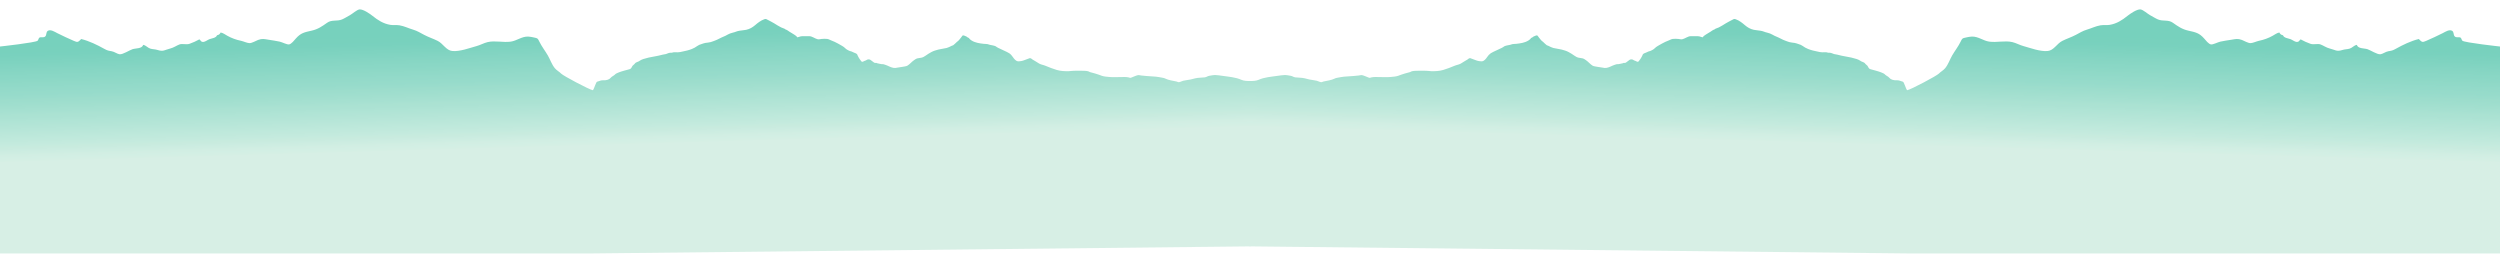
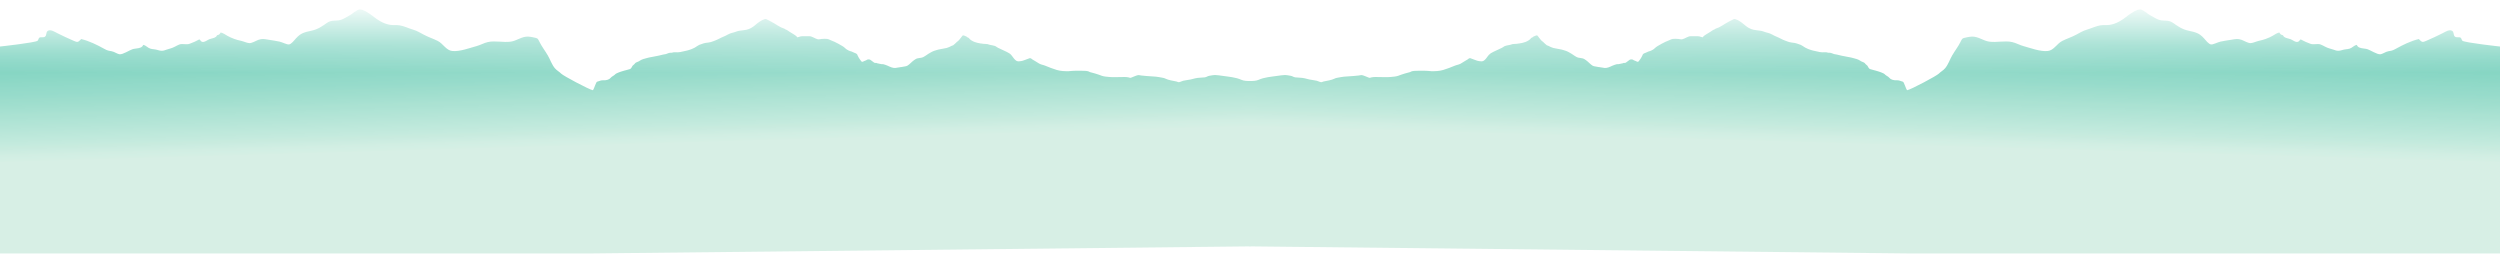
<svg xmlns="http://www.w3.org/2000/svg" width="10996" height="1145.238" viewBox="0 401.762 10996 1145.238" preserveAspectRatio="xMidYMax meet" aria-hidden="true">
  <defs>
+     <linearGradient id="fadeGradKoban" gradientUnits="userSpaceOnUse" x1="0" y1="401.762" x2="0" y2="722.429">
+       <stop offset="0" stop-color="#fff" stop-opacity="0" />
+       <stop offset="1" stop-color="#fff" stop-opacity="1" />
+     </linearGradient>
+     <mask id="fadeTopKoban" maskUnits="userSpaceOnUse" x="0.0" y="401.762" width="10996.0" height="1145.238">
+       <rect x="0.0" y="401.762" width="10996.0" height="1145.238" fill="url(#fadeGradKoban)" />
+     </mask>
    <clipPath id="clip-4">
      <path clip-rule="nonzero" d="M 0 443 L 5500 443 L 5500 1517 L 0 1517 Z M 0 443 " />
    </clipPath>
    <clipPath id="clip-5">
      <path clip-rule="nonzero" d="M 5460.379 752.891 C 5435.102 741.41 5403.961 739.262 5375.051 735.121 C 5365.66 733.781 5356.371 732.262 5346.762 731.969 C 5336.559 731.672 5328.469 733.59 5318.66 735.219 C 5311.102 736.469 5307.07 740.93 5298.828 742.031 C 5285.129 743.871 5270.441 742.93 5257.121 746.262 C 5250.27 747.969 5243.66 749.828 5236.801 751.34 C 5225.949 753.73 5214.609 754.398 5203.898 757.078 C 5198.359 758.461 5190.922 762.789 5185.34 763.23 C 5181.238 763.539 5178.43 760.988 5174.441 760.172 C 5157.898 756.73 5140.719 754.699 5126.012 747.578 C 5121.602 745.441 5119.461 744.762 5113.781 743.859 C 5103.672 742.238 5094.371 739.68 5083.98 738.949 C 5070.07 737.949 5056.148 736.961 5042.219 736.02 C 5034.27 735.488 5026.531 734.891 5018.672 733.781 C 5015.238 733.309 5010.199 731.762 5006.699 732.121 C 4998.941 732.91 4989.32 738.281 4981.391 740.82 C 4979.941 741.281 4974.98 743.859 4973.25 744.121 C 4970.289 744.57 4966.23 742.629 4963.301 742 C 4952.27 739.602 4939.84 740.711 4928.512 740.738 C 4912.441 740.781 4895.352 741.801 4879.352 740.352 C 4868.289 739.352 4856.941 738.68 4846.641 735.289 C 4836.609 731.988 4827.352 727.77 4816.898 725.09 C 4809.379 723.172 4801.91 721.469 4794.629 719.059 C 4791.641 718.078 4788.75 716.078 4786.141 715.199 C 4781.82 713.719 4774.699 713.551 4770.172 713.219 C 4754.621 712.109 4738.488 713.16 4722.828 713.078 C 4715.469 713.031 4708.969 714.672 4701.68 714.84 C 4683.461 715.289 4665.59 714.512 4648.719 709.621 C 4631.781 704.699 4614.469 697.82 4598.109 691.031 C 4592.879 688.859 4587.629 687.57 4581.891 685.922 C 4574.059 683.672 4566.539 679.371 4560.539 675.039 C 4554.629 670.781 4547.469 667.672 4541.66 663.781 C 4538.34 661.559 4535.949 658.27 4531.25 657.672 C 4527.672 657.211 4526.68 658.449 4524.141 659.48 C 4522.059 660.309 4520.641 660.859 4518.352 661.59 C 4509.641 664.371 4501.141 668.859 4491.922 670.359 C 4483.551 671.711 4476.672 672.988 4470.09 668.859 C 4465.461 665.949 4462.602 662.512 4459.441 658.789 C 4455.238 653.859 4452.301 648.43 4447.672 643.441 C 4442.352 637.711 4436.309 633.762 4428.34 630.129 C 4417.379 625.16 4406.551 620.23 4395.941 614.91 C 4391.578 612.711 4387.699 611.301 4383.969 608.609 C 4382.461 607.512 4381.441 606.379 4379.57 605.449 C 4372.301 601.84 4361.98 600.859 4353.73 598.922 C 4350.32 598.109 4346.922 596.609 4343.75 595.84 C 4339.031 594.699 4332.762 595.219 4327.699 594.66 C 4307.988 592.48 4288.969 589.73 4273.469 579.941 C 4270.281 577.922 4267.109 575.469 4264.672 572.941 C 4263.871 572.109 4262.441 569.41 4261.629 568.859 C 4260.301 567.941 4258.199 567.5 4256.48 566.59 C 4254.762 565.66 4253.648 564.039 4251.949 563.078 C 4249.23 561.539 4237.98 556.371 4234.898 557.488 C 4232.961 558.191 4229.172 564.391 4227.719 566.109 C 4224.672 569.762 4221.672 572.969 4219.078 576.828 C 4216.539 580.602 4213.039 582.73 4209.102 585.801 C 4205.898 588.301 4203.781 591.32 4200.68 593.871 C 4198.262 595.859 4195.641 598.602 4193.09 600.352 C 4191.02 601.762 4187.809 602.262 4185.461 603.43 C 4179.211 606.551 4171.34 610.77 4164.23 612.672 C 4152.488 615.789 4139.551 616.59 4127.68 619.672 C 4116.828 622.48 4106.629 625.512 4097.352 630.379 C 4088.102 635.23 4079.32 640.738 4071.359 646.512 C 4065.672 650.641 4059.961 653.898 4052.469 655.578 C 4046.609 656.898 4040.371 657.031 4034.859 658.531 C 4028.621 660.219 4024.211 663.891 4019.539 667.039 C 4009.328 673.922 4001.941 684.078 3991.059 690.641 C 3986.141 693.609 3975.102 694.48 3968.949 695.828 C 3961.699 697.41 3954.102 697.719 3946.852 699.25 C 3939.93 700.73 3935.988 701.488 3928.961 700.121 C 3915.828 697.57 3906.539 690.898 3894.719 687.148 C 3891.941 686.262 3889.781 685.199 3886.672 684.52 C 3882.961 683.719 3880.41 684.191 3876.539 683.77 C 3870.449 683.121 3863.789 680.922 3857.75 679.84 C 3856.922 679.691 3856.199 678.609 3854.98 678.41 C 3853.422 678.129 3851.68 678.672 3850.09 678.539 C 3846.871 678.27 3846.82 678.281 3844.25 676.781 C 3840.879 674.801 3838.031 672.039 3834.84 669.859 C 3830.629 666.969 3827.828 663.328 3821.941 662.859 C 3815.039 662.301 3813.422 665.301 3807.93 667.699 C 3805.301 668.852 3802.352 669.371 3799.789 670.719 C 3798.621 671.34 3797.328 672.621 3796.012 673.039 C 3793 674 3791.012 673.488 3789.172 672.309 C 3788.73 672.031 3786.578 668.93 3786.051 668.211 C 3784.27 665.84 3782.648 663.461 3780.82 661.109 C 3777.02 656.25 3775.32 651.48 3772.469 646.379 C 3771.59 644.801 3770.93 641.82 3769.789 640.43 C 3767.031 637.09 3760.711 634.77 3756.051 633.109 C 3752.211 631.73 3749.25 629.77 3745.559 628.309 C 3742.059 626.922 3738.23 626.578 3734.828 624.98 C 3729.18 622.309 3722.129 618.52 3718.422 614.52 C 3710.762 606.25 3697.461 600.328 3686.898 593.941 C 3677.48 588.238 3665.52 583.328 3654.73 578.988 C 3649.488 576.879 3644.121 573.609 3638.488 572.988 C 3630.879 572.148 3620.16 572.129 3612.719 573.172 C 3606.23 574.078 3601.531 575.789 3594.91 573.949 C 3582.91 570.629 3572.191 561.262 3559.648 560.91 C 3552.238 560.699 3544.75 560.961 3537.34 560.93 C 3532.129 560.91 3527.129 560.609 3522.07 561.66 C 3516.789 562.738 3512.281 565.32 3506.871 566.031 C 3503.699 561.09 3499.121 557.461 3493.289 554 C 3485.859 549.59 3478.539 545.121 3471.301 540.52 C 3467.789 538.289 3464.352 535.32 3460.621 533.469 C 3459.059 532.691 3457.281 532.531 3455.629 531.66 C 3453.449 530.512 3453.469 529.469 3450.488 528.07 C 3445.949 525.949 3440.629 524.621 3436.09 522.461 C 3424.82 517.109 3415.629 510.672 3405.078 504.34 C 3396.328 499.09 3387.031 494.371 3377.801 489.57 C 3371.281 486.191 3369.238 483.711 3361.738 486.359 C 3345.5 492.129 3332.539 502.781 3320.629 512.961 C 3310.27 521.809 3297.281 529.75 3281.789 532.941 C 3269.828 535.41 3257.211 535.531 3245.352 538.41 C 3240.449 539.578 3236.262 541.641 3231.461 543.129 C 3224.898 545.191 3217.199 546.641 3210.891 549.07 C 3204.199 551.648 3197.23 555.898 3190.949 559.141 C 3185.18 562.109 3179.422 564.262 3173.34 566.852 C 3163.801 570.91 3155.738 576.43 3145.578 579.922 C 3139.039 582.18 3132.41 585.18 3125.602 586.988 C 3118.07 588.98 3109.809 589.41 3102.039 590.66 C 3095.941 591.629 3091.16 593.879 3085.488 595.57 C 3077.961 597.809 3072.539 599.82 3066.801 604.148 C 3060.09 609.191 3051.609 613.859 3043.211 617.199 C 3029.469 622.66 3015.859 625.781 3000.98 628.738 C 2994.039 630.109 2988.68 631.789 2981.219 631.871 C 2975.309 631.949 2968.719 630.969 2962.941 631.719 C 2959.941 632.109 2957.949 633.172 2955.121 633.609 C 2952.41 634.031 2949.262 633.52 2946.41 633.891 C 2939.328 634.82 2935.512 637.52 2929.238 639.488 C 2924.77 640.891 2919.891 640.738 2915.25 642.09 C 2902.879 645.719 2889.629 647.961 2876.699 650.441 C 2868.789 651.969 2860.988 653.102 2853.191 654.941 C 2848.02 656.172 2842.98 658.102 2837.789 659.129 C 2831.711 660.352 2827.809 662.07 2822.219 664.238 C 2816.621 666.398 2813.781 669.609 2808.68 672.051 C 2804.941 673.84 2800.371 675.031 2796.73 677.199 C 2793.859 678.91 2792.488 681.469 2790.469 683.66 C 2788.148 686.191 2784.879 688.07 2782.629 690.59 C 2779.93 693.59 2778.93 697.371 2776.859 700.539 C 2773.609 705.488 2768.379 706.711 2761.031 708.32 C 2751.48 710.398 2742.66 713.641 2733.289 716.102 C 2725.328 718.18 2718.852 721.621 2711.578 724.66 C 2707.59 726.34 2706.379 728.281 2703.449 731 C 2699.891 734.328 2694.922 736.441 2690.871 739.398 C 2686.32 742.711 2683.98 747 2678.828 749.879 C 2674.398 752.359 2668.41 754.23 2662.82 754.648 C 2655.648 755.18 2649.172 754.289 2642.828 755.879 C 2637.449 757.219 2631.512 760.102 2626.48 761.102 C 2621.121 762.16 2613.621 792.262 2607.738 798.629 C 2591.371 795.922 2477.359 735.23 2468.121 725.5 C 2460.219 717.172 2448.379 711.422 2440.461 701.789 C 2426.391 684.691 2420.25 663.988 2409.629 645.719 C 2397.719 625.27 2382.25 605.602 2372.141 584.609 C 2365.059 569.879 2364.73 570.352 2350.859 567.148 C 2342.531 565.211 2331.602 562.879 2323.41 562.609 C 2294.289 561.691 2273.27 581.289 2245.988 584.969 C 2212.879 589.461 2177.039 579.23 2144.359 587.102 C 2128.07 591.02 2112.809 599.871 2096.789 604.238 C 2065.281 612.84 2023.07 629.191 1989.5 626.102 C 1962.379 623.602 1949.121 593.488 1924.969 581.512 C 1905.602 571.898 1884.801 565.262 1865.43 555.012 C 1849.801 546.73 1834.59 537.25 1817.641 532.359 C 1798 526.691 1777.82 516.398 1756.922 513.059 C 1743.711 510.961 1729.969 513.211 1717 511.102 C 1686.059 506.059 1661.859 490.359 1638.98 471.949 C 1627.238 462.5 1597.199 441.762 1581.57 443.16 C 1569.82 444.211 1549.488 463.148 1538.309 468.969 C 1527.301 474.699 1516 482.34 1504.801 487.059 C 1481.578 496.859 1459.809 486.961 1438.891 501.809 C 1416.41 517.75 1398.219 530.52 1370.762 536.531 C 1337.68 543.77 1322.672 547.371 1302.18 570.129 C 1294.82 578.309 1281.762 595.828 1271 597.219 C 1262 598.379 1240.66 587.16 1230.32 584.922 C 1214.23 581.43 1198.078 579.199 1181.852 576.59 C 1162.238 573.43 1153.738 570.641 1135.379 577.391 C 1124.449 581.41 1108.691 591.57 1097.121 591.43 C 1087.262 591.328 1070.738 583.398 1059.922 581.16 C 1038.75 576.789 1018.898 569.66 1000.172 559.219 C 990.652 553.898 980.254 545.961 970.242 544.738 C 967.898 551.352 961.477 556 954.555 556.781 C 950.496 568.859 932.211 569.969 921.289 574.078 C 914.184 576.738 902.602 585.449 895.418 586.102 C 885.145 587.039 885.68 583.449 877.031 574.789 C 864.234 582.199 847.23 589.648 833.605 594.391 C 819.098 599.441 802.234 592.391 789.277 597.27 C 776.074 602.238 764.289 611.352 748.852 615.141 C 724.172 621.199 718.949 630.051 692.629 621.488 C 682.199 618.102 671.469 618.809 660.875 615.551 C 649.746 612.129 642.109 601.191 629.848 599.039 C 624.426 616.809 597.23 613.359 582.965 618.09 C 568.555 622.859 540.652 641.859 526.191 640.41 C 515.902 639.391 502.938 629.031 491.195 627.16 C 477.566 624.988 471.805 623.941 459.102 616.828 C 427.23 599.012 392.359 582.059 357.152 573.352 C 343.766 587.102 341.883 589.32 324.559 581.441 C 299.609 570.09 275.98 560.109 251.695 547.449 C 241.383 542.078 222.227 529.449 210.145 537.551 C 201.988 543.031 205.492 554.871 199.762 561.211 C 191.777 570.039 181.188 562.43 173.172 567.371 C 170.016 569.32 168.812 577.629 165.496 580.801 C 156.605 589.32 0 606.371 0 606.371 L 0 1516.48 L 2608.07 1516.48 L 5499.898 1485.41 L 5500 1171.25 L 5500 758.16 C 5486.199 758.211 5471.289 757.84 5460.379 752.891 Z M 5460.379 752.891 " />
    </clipPath>
    <clipPath id="clip-6">
      <path clip-rule="nonzero" d="M 5460.379 752.891 C 5435.102 741.41 5403.961 739.262 5375.051 735.121 C 5365.66 733.781 5356.371 732.262 5346.762 731.969 C 5336.559 731.672 5328.469 733.59 5318.66 735.219 C 5311.102 736.469 5307.07 740.93 5298.828 742.031 C 5285.129 743.871 5270.441 742.93 5257.121 746.262 C 5250.27 747.969 5243.66 749.828 5236.801 751.34 C 5225.949 753.73 5214.609 754.398 5203.898 757.078 C 5198.359 758.461 5190.922 762.789 5185.34 763.23 C 5181.238 763.539 5178.43 760.988 5174.441 760.172 C 5157.898 756.73 5140.719 754.699 5126.012 747.578 C 5121.602 745.441 5119.461 744.762 5113.781 743.859 C 5103.672 742.238 5094.371 739.68 5083.98 738.949 C 5070.07 737.949 5056.148 736.961 5042.219 736.02 C 5034.27 735.488 5026.531 734.891 5018.672 733.781 C 5015.238 733.309 5010.199 731.762 5006.699 732.121 C 4998.941 732.91 4989.32 738.281 4981.391 740.82 C 4979.941 741.281 4974.98 743.859 4973.25 744.121 C 4970.289 744.57 4966.23 742.629 4963.301 742 C 4952.27 739.602 4939.84 740.711 4928.512 740.738 C 4912.441 740.781 4895.352 741.801 4879.352 740.352 C 4868.289 739.352 4856.941 738.68 4846.641 735.289 C 4836.609 731.988 4827.352 727.77 4816.898 725.09 C 4809.379 723.172 4801.91 721.469 4794.629 719.059 C 4791.641 718.078 4788.75 716.078 4786.141 715.199 C 4781.82 713.719 4774.699 713.551 4770.172 713.219 C 4754.621 712.109 4738.488 713.16 4722.828 713.078 C 4715.469 713.031 4708.969 714.672 4701.68 714.84 C 4683.461 715.289 4665.59 714.512 4648.719 709.621 C 4631.781 704.699 4614.469 697.82 4598.109 691.031 C 4592.879 688.859 4587.629 687.57 4581.891 685.922 C 4574.059 683.672 4566.539 679.371 4560.539 675.039 C 4554.629 670.781 4547.469 667.672 4541.66 663.781 C 4538.34 661.559 4535.949 658.27 4531.25 657.672 C 4527.672 657.211 4526.68 658.449 4524.141 659.48 C 4522.059 660.309 4520.641 660.859 4518.352 661.59 C 4509.641 664.371 4501.141 668.859 4491.922 670.359 C 4483.551 671.711 4476.672 672.988 4470.09 668.859 C 4465.461 665.949 4462.602 662.512 4459.441 658.789 C 4455.238 653.859 4452.301 648.43 4447.672 643.441 C 4442.352 637.711 4436.309 633.762 4428.34 630.129 C 4417.379 625.16 4406.551 620.23 4395.941 614.91 C 4391.578 612.711 4387.699 611.301 4383.969 608.609 C 4382.461 607.512 4381.441 606.379 4379.57 605.449 C 4372.301 601.84 4361.98 600.859 4353.73 598.922 C 4350.32 598.109 4346.922 596.609 4343.75 595.84 C 4339.031 594.699 4332.762 595.219 4327.699 594.66 C 4307.988 592.48 4288.969 589.73 4273.469 579.941 C 4270.281 577.922 4267.109 575.469 4264.672 572.941 C 4263.871 572.109 4262.441 569.41 4261.629 568.859 C 4260.301 567.941 4258.199 567.5 4256.48 566.59 C 4254.762 565.66 4253.648 564.039 4251.949 563.078 C 4249.23 561.539 4237.98 556.371 4234.898 557.488 C 4232.961 558.191 4229.172 564.391 4227.719 566.109 C 4224.672 569.762 4221.672 572.969 4219.078 576.828 C 4216.539 580.602 4213.039 582.73 4209.102 585.801 C 4205.898 588.301 4203.781 591.32 4200.68 593.871 C 4198.262 595.859 4195.641 598.602 4193.09 600.352 C 4191.02 601.762 4187.809 602.262 4185.461 603.43 C 4179.211 606.551 4171.34 610.77 4164.23 612.672 C 4152.488 615.789 4139.551 616.59 4127.68 619.672 C 4116.828 622.48 4106.629 625.512 4097.352 630.379 C 4088.102 635.23 4079.32 640.738 4071.359 646.512 C 4065.672 650.641 4059.961 653.898 4052.469 655.578 C 4046.609 656.898 4040.371 657.031 4034.859 658.531 C 4028.621 660.219 4024.211 663.891 4019.539 667.039 C 4009.328 673.922 4001.941 684.078 3991.059 690.641 C 3986.141 693.609 3975.102 694.48 3968.949 695.828 C 3961.699 697.41 3954.102 697.719 3946.852 699.25 C 3939.93 700.73 3935.988 701.488 3928.961 700.121 C 3915.828 697.57 3906.539 690.898 3894.719 687.148 C 3891.941 686.262 3889.781 685.199 3886.672 684.52 C 3882.961 683.719 3880.41 684.191 3876.539 683.77 C 3870.449 683.121 3863.789 680.922 3857.75 679.84 C 3856.922 679.691 3856.199 678.609 3854.98 678.41 C 3853.422 678.129 3851.68 678.672 3850.09 678.539 C 3846.871 678.27 3846.82 678.281 3844.25 676.781 C 3840.879 674.801 3838.031 672.039 3834.84 669.859 C 3830.629 666.969 3827.828 663.328 3821.941 662.859 C 3815.039 662.301 3813.422 665.301 3807.93 667.699 C 3805.301 668.852 3802.352 669.371 3799.789 670.719 C 3798.621 671.34 3797.328 672.621 3796.012 673.039 C 3793 674 3791.012 673.488 3789.172 672.309 C 3788.73 672.031 3786.578 668.93 3786.051 668.211 C 3784.27 665.84 3782.648 663.461 3780.82 661.109 C 3777.02 656.25 3775.32 651.48 3772.469 646.379 C 3771.59 644.801 3770.93 641.82 3769.789 640.43 C 3767.031 637.09 3760.711 634.77 3756.051 633.109 C 3752.211 631.73 3749.25 629.77 3745.559 628.309 C 3742.059 626.922 3738.23 626.578 3734.828 624.98 C 3729.18 622.309 3722.129 618.52 3718.422 614.52 C 3710.762 606.25 3697.461 600.328 3686.898 593.941 C 3677.48 588.238 3665.52 583.328 3654.73 578.988 C 3649.488 576.879 3644.121 573.609 3638.488 572.988 C 3630.879 572.148 3620.16 572.129 3612.719 573.172 C 3606.23 574.078 3601.531 575.789 3594.91 573.949 C 3582.91 570.629 3572.191 561.262 3559.648 560.91 C 3552.238 560.699 3544.75 560.961 3537.34 560.93 C 3532.129 560.91 3527.129 560.609 3522.07 561.66 C 3516.789 562.738 3512.281 565.32 3506.871 566.031 C 3503.699 561.09 3499.121 557.461 3493.289 554 C 3485.859 549.59 3478.539 545.121 3471.301 540.52 C 3467.789 538.289 3464.352 535.32 3460.621 533.469 C 3459.059 532.691 3457.281 532.531 3455.629 531.66 C 3453.449 530.512 3453.469 529.469 3450.488 528.07 C 3445.949 525.949 3440.629 524.621 3436.09 522.461 C 3424.82 517.109 3415.629 510.672 3405.078 504.34 C 3396.328 499.09 3387.031 494.371 3377.801 489.57 C 3371.281 486.191 3369.238 483.711 3361.738 486.359 C 3345.5 492.129 3332.539 502.781 3320.629 512.961 C 3310.27 521.809 3297.281 529.75 3281.789 532.941 C 3269.828 535.41 3257.211 535.531 3245.352 538.41 C 3240.449 539.578 3236.262 541.641 3231.461 543.129 C 3224.898 545.191 3217.199 546.641 3210.891 549.07 C 3204.199 551.648 3197.23 555.898 3190.949 559.141 C 3185.18 562.109 3179.422 564.262 3173.34 566.852 C 3163.801 570.91 3155.738 576.43 3145.578 579.922 C 3139.039 582.18 3132.41 585.18 3125.602 586.988 C 3118.07 588.98 3109.809 589.41 3102.039 590.66 C 3095.941 591.629 3091.16 593.879 3085.488 595.57 C 3077.961 597.809 3072.539 599.82 3066.801 604.148 C 3060.09 609.191 3051.609 613.859 3043.211 617.199 C 3029.469 622.66 3015.859 625.781 3000.98 628.738 C 2994.039 630.109 2988.68 631.789 2981.219 631.871 C 2975.309 631.949 2968.719 630.969 2962.941 631.719 C 2959.941 632.109 2957.949 633.172 2955.121 633.609 C 2952.41 634.031 2949.262 633.52 2946.41 633.891 C 2939.328 634.82 2935.512 637.52 2929.238 639.488 C 2924.77 640.891 2919.891 640.738 2915.25 642.09 C 2902.879 645.719 2889.629 647.961 2876.699 650.441 C 2868.789 651.969 2860.988 653.102 2853.191 654.941 C 2848.02 656.172 2842.98 658.102 2837.789 659.129 C 2831.711 660.352 2827.809 662.07 2822.219 664.238 C 2816.621 666.398 2813.781 669.609 2808.68 672.051 C 2804.941 673.84 2800.371 675.031 2796.73 677.199 C 2793.859 678.91 2792.488 681.469 2790.469 683.66 C 2788.148 686.191 2784.879 688.07 2782.629 690.59 C 2779.93 693.59 2778.93 697.371 2776.859 700.539 C 2773.609 705.488 2768.379 706.711 2761.031 708.32 C 2751.48 710.398 2742.66 713.641 2733.289 716.102 C 2725.328 718.18 2718.852 721.621 2711.578 724.66 C 2707.59 726.34 2706.379 728.281 2703.449 731 C 2699.891 734.328 2694.922 736.441 2690.871 739.398 C 2686.32 742.711 2683.98 747 2678.828 749.879 C 2674.398 752.359 2668.41 754.23 2662.82 754.648 C 2655.648 755.18 2649.172 754.289 2642.828 755.879 C 2637.449 757.219 2631.512 760.102 2626.48 761.102 C 2621.121 762.16 2613.621 792.262 2607.738 798.629 C 2591.371 795.922 2477.359 735.23 2468.121 725.5 C 2460.219 717.172 2448.379 711.422 2440.461 701.789 C 2426.391 684.691 2420.25 663.988 2409.629 645.719 C 2397.719 625.27 2382.25 605.602 2372.141 584.609 C 2365.059 569.879 2364.73 570.352 2350.859 567.148 C 2342.531 565.211 2331.602 562.879 2323.41 562.609 C 2294.289 561.691 2273.27 581.289 2245.988 584.969 C 2212.879 589.461 2177.039 579.23 2144.359 587.102 C 2128.07 591.02 2112.809 599.871 2096.789 604.238 C 2065.281 612.84 2023.07 629.191 1989.5 626.102 C 1962.379 623.602 1949.121 593.488 1924.969 581.512 C 1905.602 571.898 1884.801 565.262 1865.43 555.012 C 1849.801 546.73 1834.59 537.25 1817.641 532.359 C 1798 526.691 1777.82 516.398 1756.922 513.059 C 1743.711 510.961 1729.969 513.211 1717 511.102 C 1686.059 506.059 1661.859 490.359 1638.98 471.949 C 1627.238 462.5 1597.199 441.762 1581.57 443.16 C 1569.82 444.211 1549.488 463.148 1538.309 468.969 C 1527.301 474.699 1516 482.34 1504.801 487.059 C 1481.578 496.859 1459.809 486.961 1438.891 501.809 C 1416.41 517.75 1398.219 530.52 1370.762 536.531 C 1337.68 543.77 1322.672 547.371 1302.18 570.129 C 1294.82 578.309 1281.762 595.828 1271 597.219 C 1262 598.379 1240.66 587.16 1230.32 584.922 C 1214.23 581.43 1198.078 579.199 1181.852 576.59 C 1162.238 573.43 1153.738 570.641 1135.379 577.391 C 1124.449 581.41 1108.691 591.57 1097.121 591.43 C 1087.262 591.328 1070.738 583.398 1059.922 581.16 C 1038.75 576.789 1018.898 569.66 1000.172 559.219 C 990.652 553.898 980.254 545.961 970.242 544.738 C 967.898 551.352 961.477 556 954.555 556.781 C 950.496 568.859 932.211 569.969 921.289 574.078 C 914.184 576.738 902.602 585.449 895.418 586.102 C 885.145 587.039 885.68 583.449 877.031 574.789 C 864.234 582.199 847.23 589.648 833.605 594.391 C 819.098 599.441 802.234 592.391 789.277 597.27 C 776.074 602.238 764.289 611.352 748.852 615.141 C 724.172 621.199 718.949 630.051 692.629 621.488 C 682.199 618.102 671.469 618.809 660.875 615.551 C 649.746 612.129 642.109 601.191 629.848 599.039 C 624.426 616.809 597.23 613.359 582.965 618.09 C 568.555 622.859 540.652 641.859 526.191 640.41 C 515.902 639.391 502.938 629.031 491.195 627.16 C 477.566 624.988 471.805 623.941 459.102 616.828 C 427.23 599.012 392.359 582.059 357.152 573.352 C 343.766 587.102 341.883 589.32 324.559 581.441 C 299.609 570.09 275.98 560.109 251.695 547.449 C 241.383 542.078 222.227 529.449 210.145 537.551 C 201.988 543.031 205.492 554.871 199.762 561.211 C 191.777 570.039 181.188 562.43 173.172 567.371 C 170.016 569.32 168.812 577.629 165.496 580.801 C 156.605 589.32 0 606.371 0 606.371 L 0 1516.48 L 2608.07 1516.48 L 5499.898 1485.41 L 5500 1171.25 L 5500 758.16 C 5486.199 758.211 5471.289 757.84 5460.379 752.891 " />
    </clipPath>
    <linearGradient id="linear-pattern-2" gradientUnits="userSpaceOnUse" x1="-1.139" y1="0" x2="1.385" y2="0" gradientTransform="matrix(-14.087, -488.348, 488.348, -14.087, 2747.18, 1039.43)">
      <stop offset="0" stop-color="rgb(84.286%, 93.799%, 89.856%)" stop-opacity="1" />
      <stop offset="0.25" stop-color="rgb(84.286%, 93.799%, 89.856%)" stop-opacity="1" />
      <stop offset="0.375" stop-color="rgb(84.286%, 93.799%, 89.856%)" stop-opacity="1" />
      <stop offset="0.438" stop-color="rgb(84.286%, 93.799%, 89.856%)" stop-opacity="1" />
      <stop offset="0.453" stop-color="rgb(84.164%, 93.758%, 89.796%)" stop-opacity="1" />
      <stop offset="0.457" stop-color="rgb(83.669%, 93.684%, 89.542%)" stop-opacity="1" />
      <stop offset="0.461" stop-color="rgb(83.295%, 93.652%, 89.345%)" stop-opacity="1" />
      <stop offset="0.465" stop-color="rgb(82.899%, 93.599%, 89.288%)" stop-opacity="1" />
      <stop offset="0.469" stop-color="rgb(82.503%, 93.547%, 89.229%)" stop-opacity="1" />
      <stop offset="0.473" stop-color="rgb(82.211%, 93.445%, 89.032%)" stop-opacity="1" />
      <stop offset="0.477" stop-color="rgb(81.92%, 93.343%, 88.837%)" stop-opacity="1" />
      <stop offset="0.48" stop-color="rgb(81.435%, 93.181%, 88.651%)" stop-opacity="1" />
      <stop offset="0.484" stop-color="rgb(80.948%, 93.018%, 88.464%)" stop-opacity="1" />
      <stop offset="0.488" stop-color="rgb(80.461%, 92.857%, 88.359%)" stop-opacity="1" />
      <stop offset="0.492" stop-color="rgb(79.974%, 92.699%, 88.255%)" stop-opacity="1" />
      <stop offset="0.496" stop-color="rgb(79.338%, 92.479%, 87.881%)" stop-opacity="1" />
      <stop offset="0.5" stop-color="rgb(78.703%, 92.259%, 87.508%)" stop-opacity="1" />
      <stop offset="0.504" stop-color="rgb(78.365%, 92.14%, 87.239%)" stop-opacity="1" />
      <stop offset="0.508" stop-color="rgb(78.026%, 92.021%, 86.967%)" stop-opacity="1" />
      <stop offset="0.512" stop-color="rgb(77.397%, 91.988%, 86.987%)" stop-opacity="1" />
      <stop offset="0.516" stop-color="rgb(76.767%, 91.953%, 87.004%)" stop-opacity="1" />
      <stop offset="0.52" stop-color="rgb(76.428%, 91.833%, 86.777%)" stop-opacity="1" />
      <stop offset="0.523" stop-color="rgb(76.088%, 91.713%, 86.551%)" stop-opacity="1" />
      <stop offset="0.527" stop-color="rgb(75.601%, 91.554%, 86.452%)" stop-opacity="1" />
      <stop offset="0.531" stop-color="rgb(75.113%, 91.394%, 86.354%)" stop-opacity="1" />
      <stop offset="0.535" stop-color="rgb(74.817%, 91.29%, 86.179%)" stop-opacity="1" />
      <stop offset="0.539" stop-color="rgb(74.521%, 91.188%, 86.003%)" stop-opacity="1" />
      <stop offset="0.543" stop-color="rgb(74.039%, 91.023%, 85.779%)" stop-opacity="1" />
      <stop offset="0.547" stop-color="rgb(73.557%, 90.86%, 85.553%)" stop-opacity="1" />
      <stop offset="0.551" stop-color="rgb(73.16%, 90.723%, 85.332%)" stop-opacity="1" />
      <stop offset="0.555" stop-color="rgb(72.763%, 90.585%, 85.109%)" stop-opacity="1" />
      <stop offset="0.559" stop-color="rgb(72.383%, 90.46%, 85.011%)" stop-opacity="1" />
      <stop offset="0.562" stop-color="rgb(72.002%, 90.334%, 84.912%)" stop-opacity="1" />
      <stop offset="0.566" stop-color="rgb(71.7%, 90.23%, 84.746%)" stop-opacity="1" />
      <stop offset="0.57" stop-color="rgb(71.396%, 90.125%, 84.579%)" stop-opacity="1" />
      <stop offset="0.574" stop-color="rgb(70.921%, 89.963%, 84.36%)" stop-opacity="1" />
      <stop offset="0.578" stop-color="rgb(70.445%, 89.801%, 84.142%)" stop-opacity="1" />
      <stop offset="0.582" stop-color="rgb(70.042%, 89.665%, 83.998%)" stop-opacity="1" />
      <stop offset="0.586" stop-color="rgb(69.638%, 89.529%, 83.855%)" stop-opacity="1" />
      <stop offset="0.59" stop-color="rgb(69.395%, 89.447%, 83.74%)" stop-opacity="1" />
      <stop offset="0.594" stop-color="rgb(69.151%, 89.365%, 83.623%)" stop-opacity="1" />
      <stop offset="0.598" stop-color="rgb(68.729%, 89.22%, 83.408%)" stop-opacity="1" />
      <stop offset="0.602" stop-color="rgb(68.306%, 89.075%, 83.192%)" stop-opacity="1" />
      <stop offset="0.605" stop-color="rgb(67.85%, 88.919%, 82.979%)" stop-opacity="1" />
      <stop offset="0.609" stop-color="rgb(67.392%, 88.763%, 82.765%)" stop-opacity="1" />
      <stop offset="0.613" stop-color="rgb(67.149%, 88.678%, 82.62%)" stop-opacity="1" />
      <stop offset="0.617" stop-color="rgb(66.905%, 88.594%, 82.475%)" stop-opacity="1" />
      <stop offset="0.621" stop-color="rgb(66.537%, 88.472%, 82.368%)" stop-opacity="1" />
      <stop offset="0.625" stop-color="rgb(66.168%, 88.348%, 82.262%)" stop-opacity="1" />
      <stop offset="0.629" stop-color="rgb(65.681%, 88.184%, 82.053%)" stop-opacity="1" />
      <stop offset="0.633" stop-color="rgb(65.195%, 88.019%, 81.844%)" stop-opacity="1" />
      <stop offset="0.637" stop-color="rgb(64.731%, 87.862%, 81.635%)" stop-opacity="1" />
      <stop offset="0.641" stop-color="rgb(64.267%, 87.704%, 81.427%)" stop-opacity="1" />
      <stop offset="0.645" stop-color="rgb(63.953%, 87.595%, 81.219%)" stop-opacity="1" />
      <stop offset="0.648" stop-color="rgb(63.638%, 87.485%, 81.012%)" stop-opacity="1" />
      <stop offset="0.652" stop-color="rgb(63.152%, 87.325%, 80.908%)" stop-opacity="1" />
      <stop offset="0.656" stop-color="rgb(62.665%, 87.164%, 80.806%)" stop-opacity="1" />
      <stop offset="0.66" stop-color="rgb(62.344%, 87.056%, 80.669%)" stop-opacity="1" />
      <stop offset="0.664" stop-color="rgb(62.022%, 86.948%, 80.53%)" stop-opacity="1" />
      <stop offset="0.668" stop-color="rgb(61.761%, 86.855%, 80.339%)" stop-opacity="1" />
      <stop offset="0.672" stop-color="rgb(61.501%, 86.763%, 80.148%)" stop-opacity="1" />
      <stop offset="0.676" stop-color="rgb(61.014%, 86.606%, 80.101%)" stop-opacity="1" />
      <stop offset="0.68" stop-color="rgb(60.526%, 86.449%, 80.052%)" stop-opacity="1" />
      <stop offset="0.684" stop-color="rgb(60.152%, 86.32%, 79.851%)" stop-opacity="1" />
      <stop offset="0.688" stop-color="rgb(59.776%, 86.191%, 79.649%)" stop-opacity="1" />
      <stop offset="0.691" stop-color="rgb(59.373%, 86.06%, 79.585%)" stop-opacity="1" />
      <stop offset="0.695" stop-color="rgb(58.971%, 85.93%, 79.521%)" stop-opacity="1" />
      <stop offset="0.699" stop-color="rgb(58.691%, 85.832%, 79.352%)" stop-opacity="1" />
      <stop offset="0.703" stop-color="rgb(58.411%, 85.735%, 79.181%)" stop-opacity="1" />
      <stop offset="0.707" stop-color="rgb(58.167%, 85.651%, 79.03%)" stop-opacity="1" />
      <stop offset="0.711" stop-color="rgb(57.922%, 85.565%, 78.879%)" stop-opacity="1" />
      <stop offset="0.715" stop-color="rgb(57.573%, 85.451%, 78.796%)" stop-opacity="1" />
      <stop offset="0.719" stop-color="rgb(57.224%, 85.335%, 78.714%)" stop-opacity="1" />
      <stop offset="0.723" stop-color="rgb(56.891%, 85.22%, 78.519%)" stop-opacity="1" />
      <stop offset="0.727" stop-color="rgb(56.557%, 85.104%, 78.322%)" stop-opacity="1" />
      <stop offset="0.73" stop-color="rgb(56.308%, 85.016%, 78.123%)" stop-opacity="1" />
      <stop offset="0.734" stop-color="rgb(56.059%, 84.927%, 77.927%)" stop-opacity="1" />
      <stop offset="0.738" stop-color="rgb(55.626%, 84.782%, 77.779%)" stop-opacity="1" />
      <stop offset="0.742" stop-color="rgb(55.191%, 84.637%, 77.629%)" stop-opacity="1" />
      <stop offset="0.746" stop-color="rgb(54.947%, 84.557%, 77.553%)" stop-opacity="1" />
      <stop offset="0.75" stop-color="rgb(54.703%, 84.476%, 77.477%)" stop-opacity="1" />
      <stop offset="0.754" stop-color="rgb(54.312%, 84.348%, 77.408%)" stop-opacity="1" />
      <stop offset="0.758" stop-color="rgb(53.922%, 84.221%, 77.338%)" stop-opacity="1" />
      <stop offset="0.762" stop-color="rgb(53.63%, 84.12%, 77.185%)" stop-opacity="1" />
      <stop offset="0.766" stop-color="rgb(53.337%, 84.021%, 77.032%)" stop-opacity="1" />
      <stop offset="0.77" stop-color="rgb(53.047%, 83.919%, 76.842%)" stop-opacity="1" />
      <stop offset="0.773" stop-color="rgb(52.757%, 83.818%, 76.649%)" stop-opacity="1" />
      <stop offset="0.777" stop-color="rgb(52.364%, 83.687%, 76.54%)" stop-opacity="1" />
      <stop offset="0.781" stop-color="rgb(51.97%, 83.557%, 76.427%)" stop-opacity="1" />
      <stop offset="0.785" stop-color="rgb(51.587%, 83.43%, 76.324%)" stop-opacity="1" />
      <stop offset="0.789" stop-color="rgb(51.202%, 83.304%, 76.222%)" stop-opacity="1" />
      <stop offset="0.793" stop-color="rgb(50.903%, 83.2%, 76.033%)" stop-opacity="1" />
      <stop offset="0.797" stop-color="rgb(50.604%, 83.096%, 75.845%)" stop-opacity="1" />
      <stop offset="0.801" stop-color="rgb(50.165%, 82.948%, 75.662%)" stop-opacity="1" />
      <stop offset="0.805" stop-color="rgb(49.725%, 82.8%, 75.481%)" stop-opacity="1" />
      <stop offset="0.809" stop-color="rgb(49.483%, 82.713%, 75.293%)" stop-opacity="1" />
      <stop offset="0.812" stop-color="rgb(49.239%, 82.626%, 75.105%)" stop-opacity="1" />
      <stop offset="0.816" stop-color="rgb(48.86%, 82.504%, 75.032%)" stop-opacity="1" />
      <stop offset="0.82" stop-color="rgb(48.482%, 82.381%, 74.957%)" stop-opacity="1" />
      <stop offset="0.824" stop-color="rgb(48.177%, 82.277%, 74.823%)" stop-opacity="1" />
      <stop offset="0.828" stop-color="rgb(47.871%, 82.173%, 74.689%)" stop-opacity="1" />
      <stop offset="0.832" stop-color="rgb(47.629%, 82.089%, 74.53%)" stop-opacity="1" />
      <stop offset="0.836" stop-color="rgb(47.385%, 82.004%, 74.371%)" stop-opacity="1" />
      <stop offset="0.84" stop-color="rgb(47.142%, 81.924%, 74.316%)" stop-opacity="1" />
      <stop offset="0.844" stop-color="rgb(46.898%, 81.844%, 74.263%)" stop-opacity="1" />
      <stop offset="0.875" stop-color="rgb(46.783%, 81.804%, 74.176%)" stop-opacity="1" />
      <stop offset="1" stop-color="rgb(46.667%, 81.763%, 74.089%)" stop-opacity="1" />
    </linearGradient>
  </defs>
-   <g clip-path="url(#clip-4)">
-     <g clip-path="url(#clip-5)">
-       <g clip-path="url(#clip-6)">
-         <path fill-rule="nonzero" fill="url(#linear-pattern-2)" d="M 4.574 1675.004 L 5530.977 1515.586 L 5495.426 283.238 L -30.977 442.652 Z M 4.574 1675.004 " />
-       </g>
-     </g>
-   </g>
-   <g transform="translate(10996,0) scale(-1,1)">
+   <g mask="url(#fadeTopKoban)">
    <g clip-path="url(#clip-4)">
      <g clip-path="url(#clip-5)">
        <g clip-path="url(#clip-6)">
          <path fill-rule="nonzero" fill="url(#linear-pattern-2)" d="M 4.574 1675.004 L 5530.977 1515.586 L 5495.426 283.238 L -30.977 442.652 Z M 4.574 1675.004 " />
        </g>
      </g>
    </g>
+     <g transform="translate(10996,0) scale(-1,1)">
+       <g clip-path="url(#clip-4)">
+         <g clip-path="url(#clip-5)">
+           <g clip-path="url(#clip-6)">
+             <path fill-rule="nonzero" fill="url(#linear-pattern-2)" d="M 4.574 1675.004 L 5530.977 1515.586 L 5495.426 283.238 L -30.977 442.652 Z M 4.574 1675.004 " />
+           </g>
+         </g>
+       </g>
+     </g>
  </g>
</svg>
